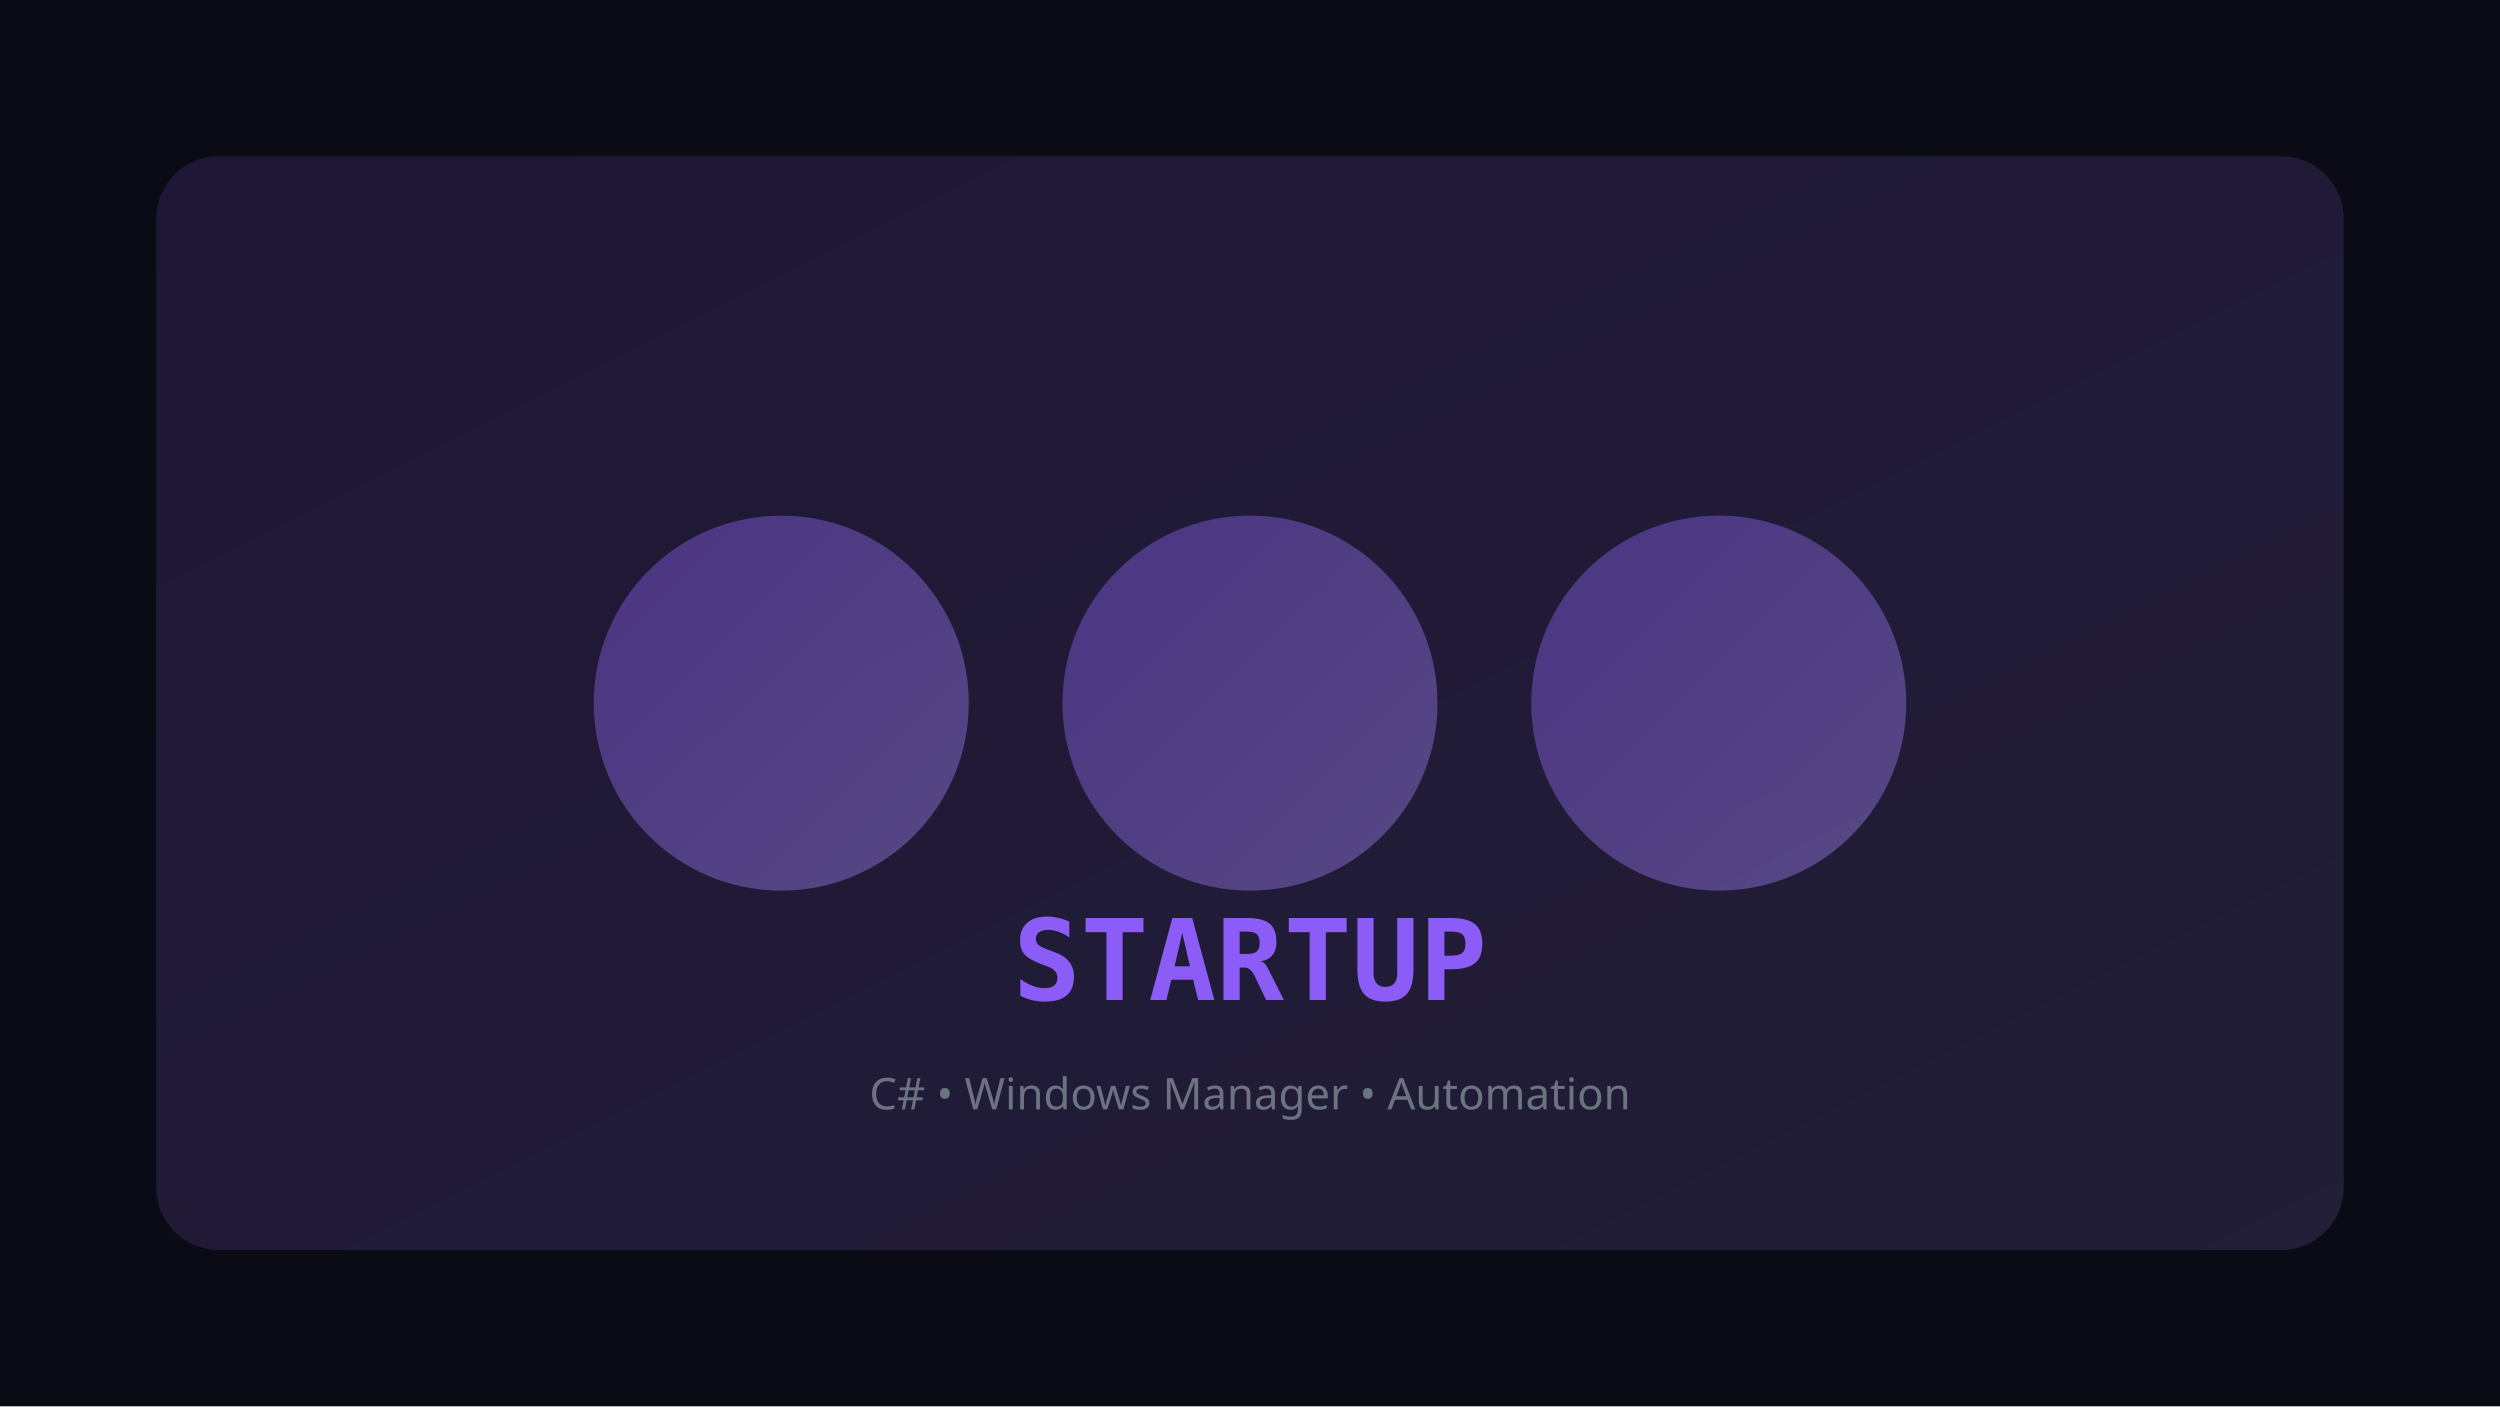
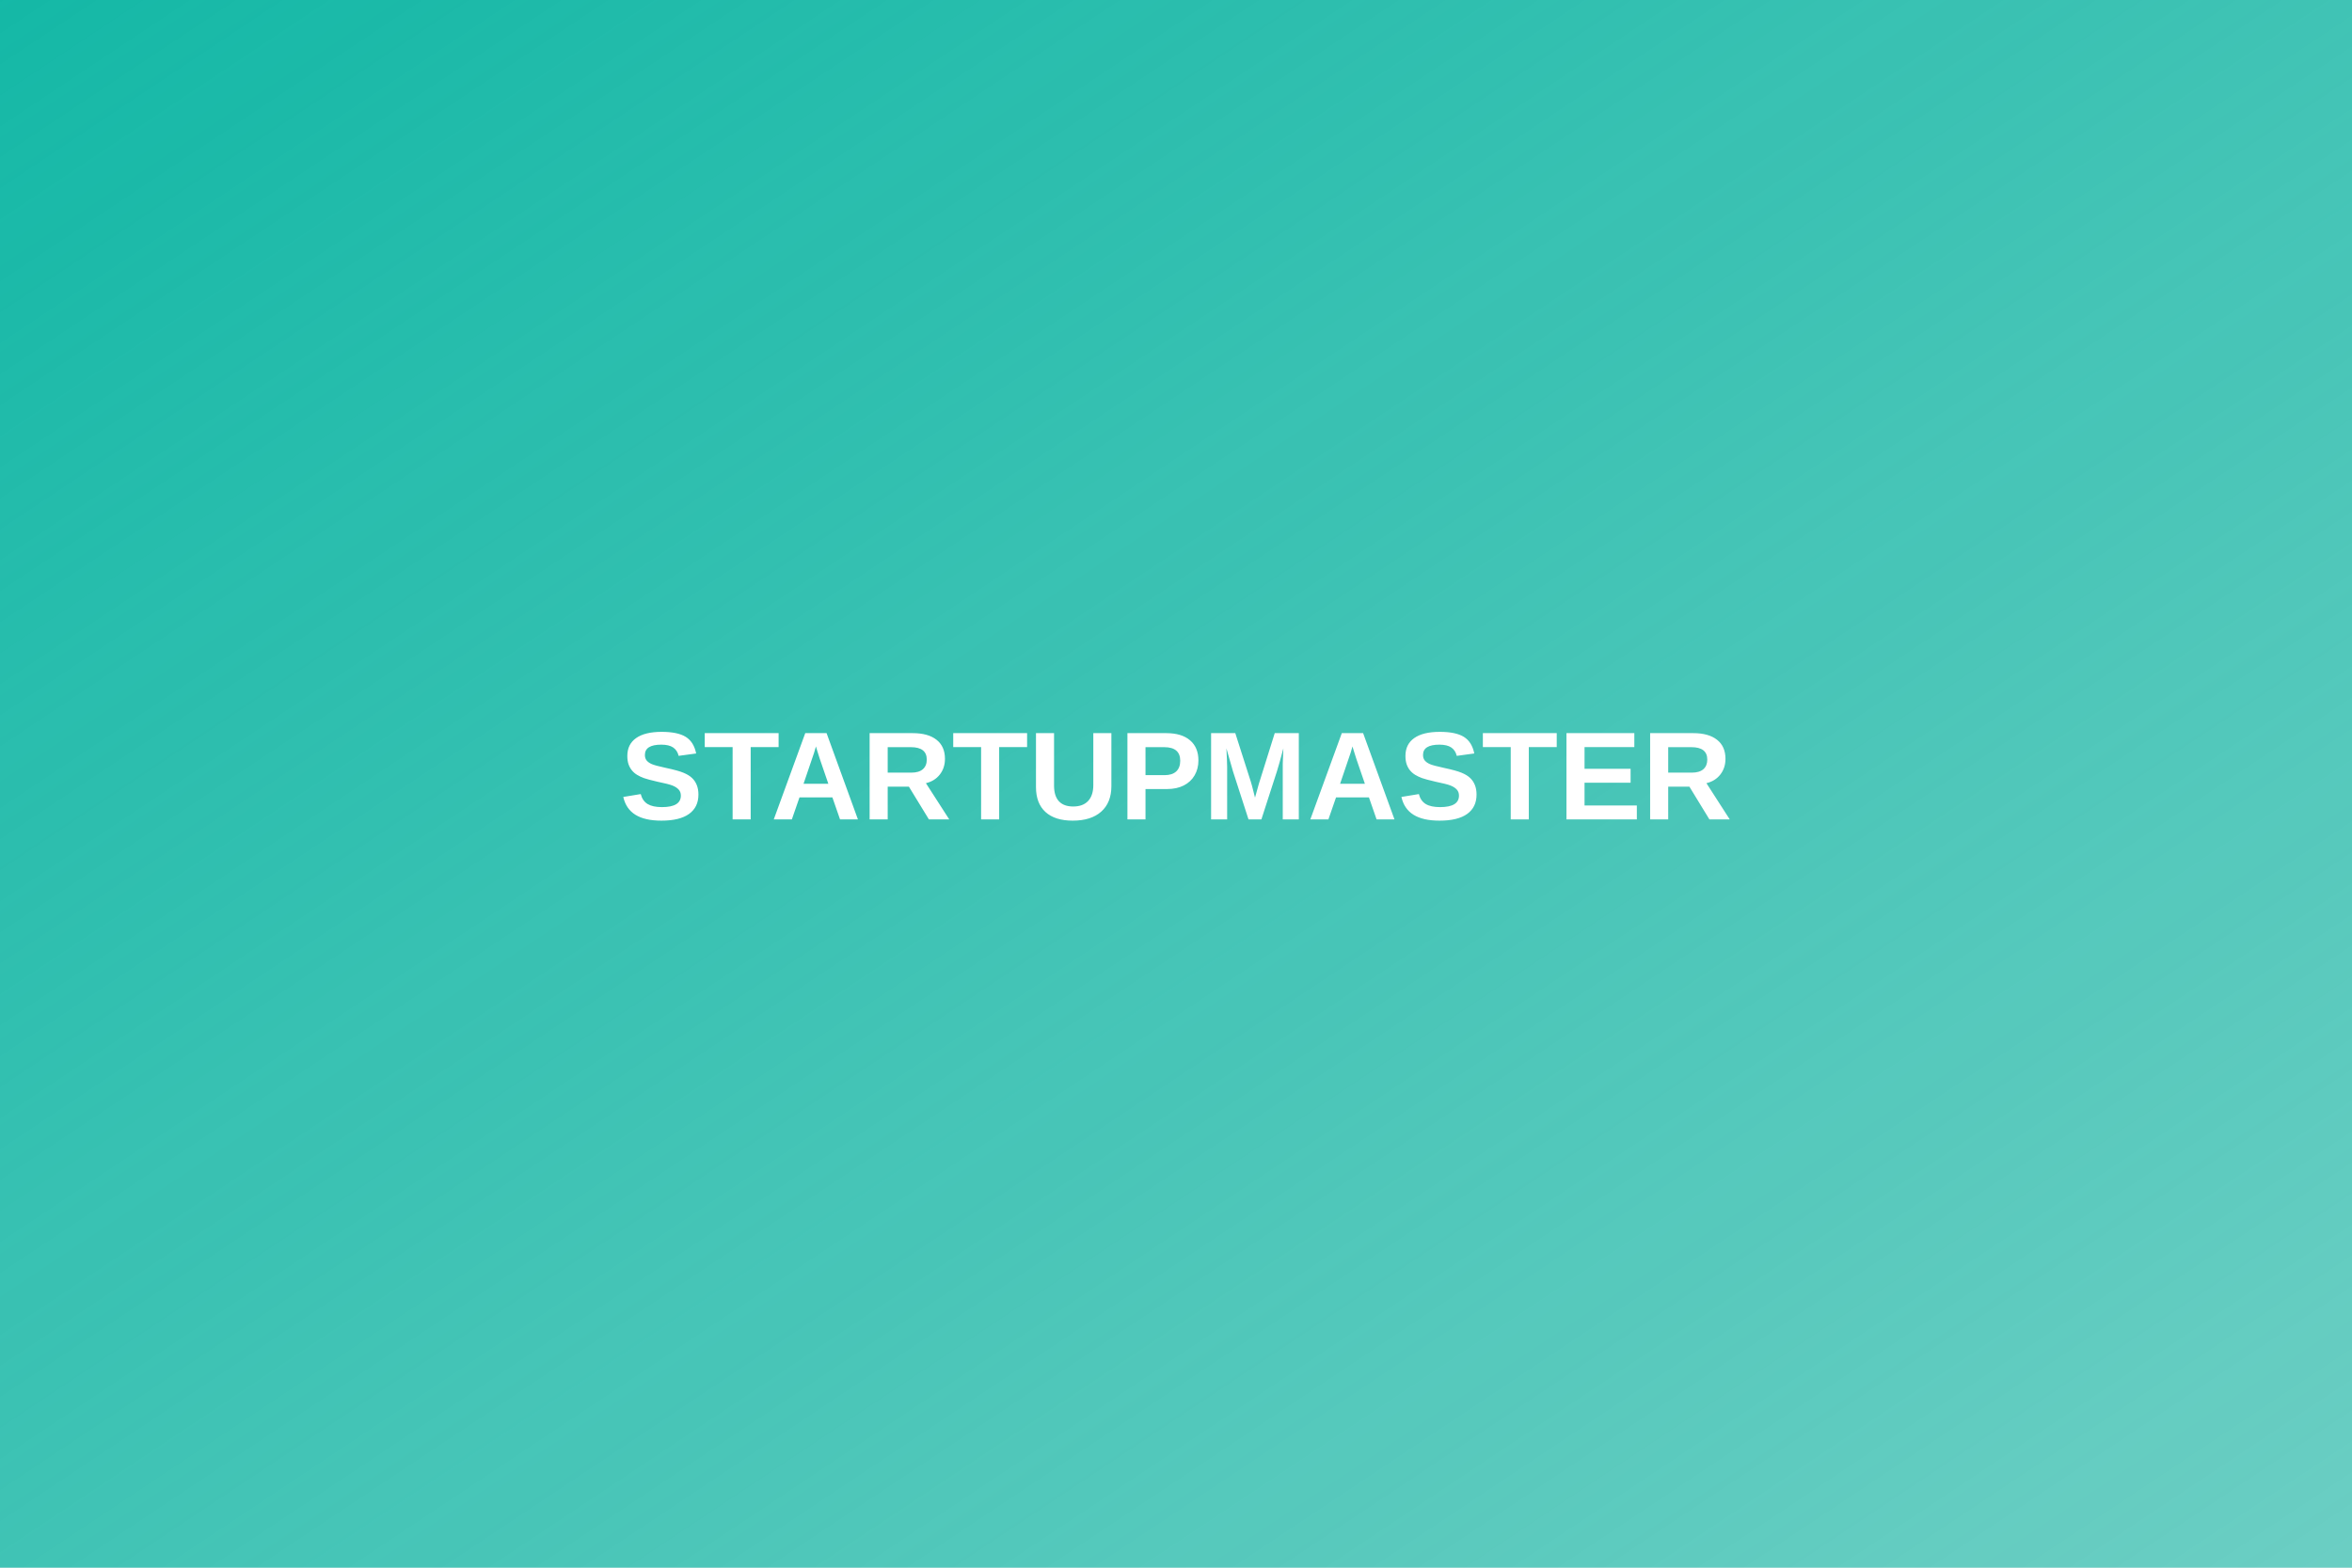
- <svg xmlns="http://www.w3.org/2000/svg" width="800" height="450">
+ <svg xmlns="http://www.w3.org/2000/svg" width="600" height="400">
  <defs>
-     <linearGradient id="startup" x1="0%" y1="0%" x2="100%" y2="100%">
-       <stop offset="0%" style="stop-color:#8b5cf6;stop-opacity:1" />
-       <stop offset="100%" style="stop-color:#a78bfa;stop-opacity:1" />
+     <linearGradient id="grad7" x1="0%" y1="0%" x2="100%" y2="100%">
+       <stop offset="0%" style="stop-color:#14b8a6;stop-opacity:1" />
+       <stop offset="100%" style="stop-color:#14b8a6;stop-opacity:0.6" />
    </linearGradient>
  </defs>
-   <rect width="800" height="450" fill="#0a0b14" />
-   <rect x="50" y="50" width="700" height="350" fill="url(#startup)" opacity="0.15" rx="20" />
-   <circle cx="250" cy="225" r="60" fill="url(#startup)" opacity="0.4" />
-   <circle cx="400" cy="225" r="60" fill="url(#startup)" opacity="0.4" />
-   <circle cx="550" cy="225" r="60" fill="url(#startup)" opacity="0.4" />
-   <text x="400" y="320" text-anchor="middle" fill="#8b5cf6" font-family="monospace" font-size="36" font-weight="bold">STARTUP</text>
-   <text x="400" y="355" text-anchor="middle" fill="#6b7280" font-family="sans-serif" font-size="14">C# • Windows Manager • Automation</text>
+   <rect width="600" height="400" fill="url(#grad7)" />
+   <text x="50%" y="50%" dominant-baseline="middle" text-anchor="middle" fill="white" font-size="32" font-family="Arial, sans-serif" font-weight="bold">STARTUPMASTER</text>
</svg>
